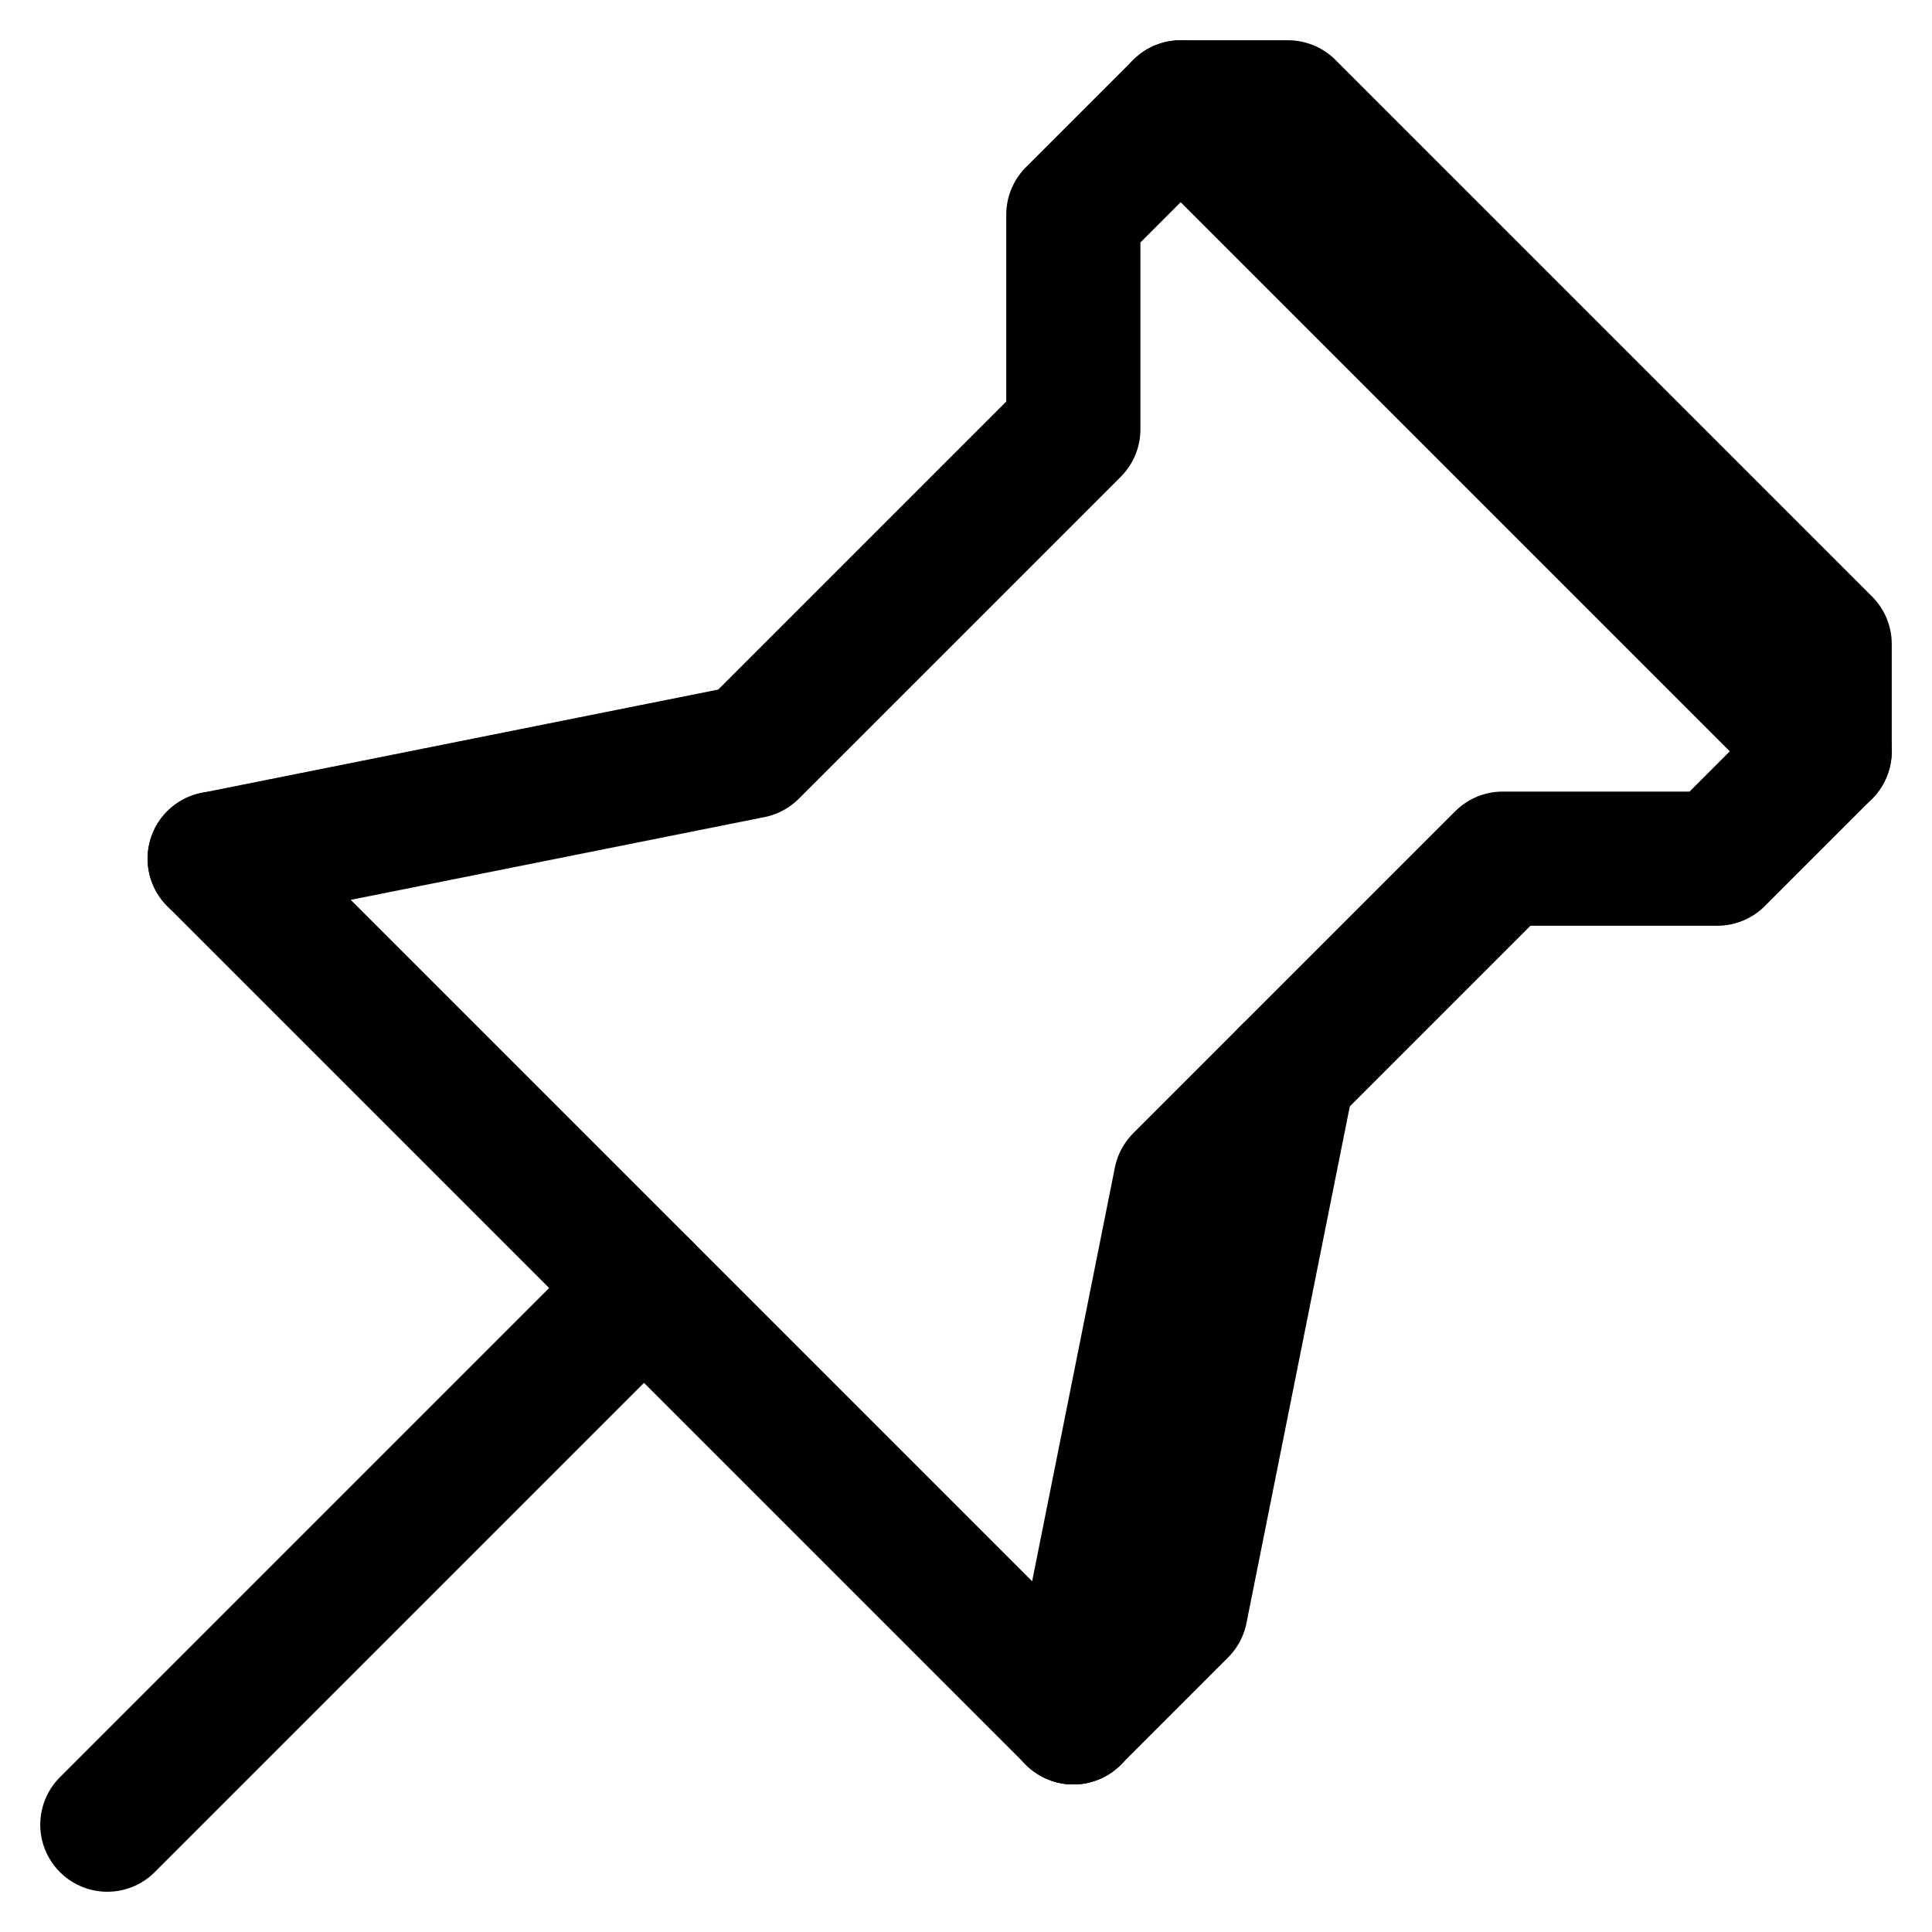
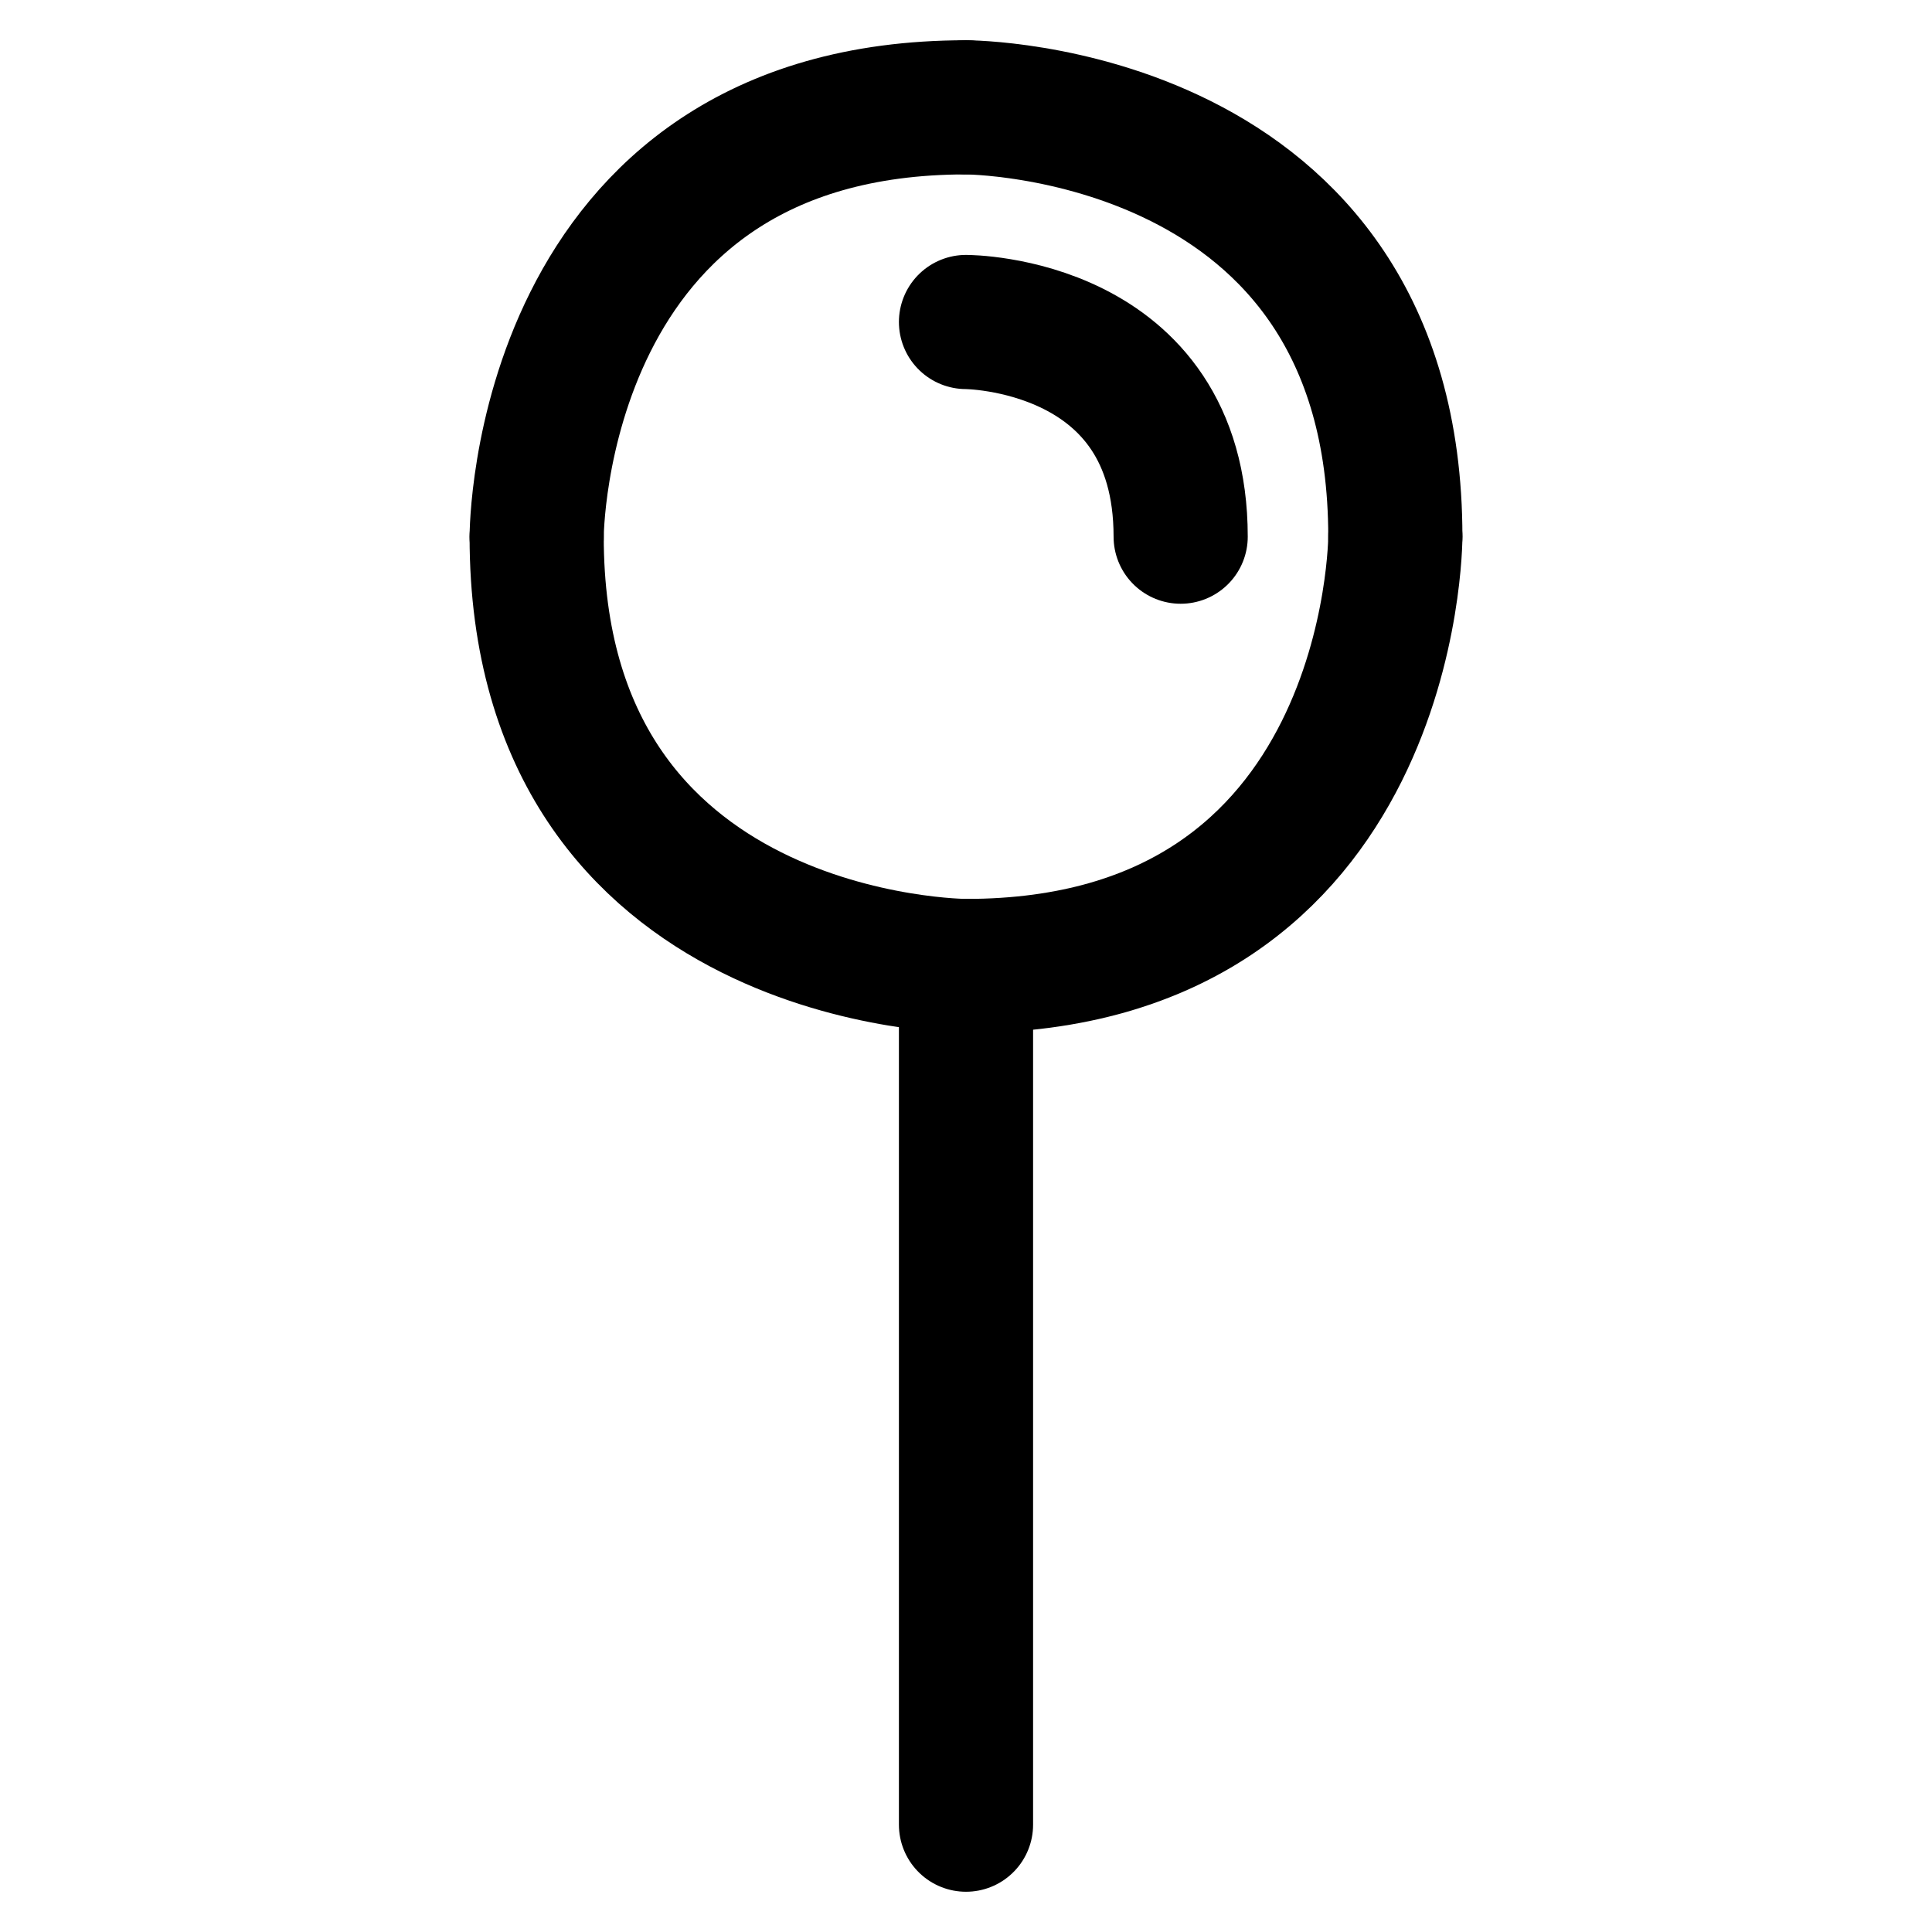
<svg xmlns="http://www.w3.org/2000/svg" width="360px" height="360px" viewBox="0 0 360 360" version="1.2">
-   <g id="surface88855">
-     <path style="fill:none;stroke-width:25;stroke-linecap:round;stroke-linejoin:round;stroke:rgb(0%,0%,0%);stroke-opacity:1;stroke-miterlimit:10;" d="M 20 340 L 120 240 " />
-     <path style="fill:none;stroke-width:25;stroke-linecap:round;stroke-linejoin:round;stroke:rgb(0%,0%,0%);stroke-opacity:1;stroke-miterlimit:10;" d="M 40 160 L 200 320 " />
-     <path style="fill:none;stroke-width:25;stroke-linecap:round;stroke-linejoin:round;stroke:rgb(0%,0%,0%);stroke-opacity:1;stroke-miterlimit:10;" d="M 40 160 L 140 140 L 200 80 L 200 40 L 220 20 L 340 140 L 320 160 L 280 160 L 220 220 L 200 320 " />
-     <path style="fill:none;stroke-width:25;stroke-linecap:round;stroke-linejoin:round;stroke:rgb(0%,0%,0%);stroke-opacity:1;stroke-miterlimit:10;" d="M 220 20 L 240 20 L 340 120 L 340 140 " />
-     <path style="fill:none;stroke-width:25;stroke-linecap:round;stroke-linejoin:round;stroke:rgb(0%,0%,0%);stroke-opacity:1;stroke-miterlimit:10;" d="M 200 320 L 220 300 L 240 200 " />
+   <g id="surface108975">
+     <path style="fill:none;stroke-width:25;stroke-linecap:round;stroke-linejoin:round;stroke:rgb(0%,0%,0%);stroke-opacity:1;stroke-miterlimit:10;" d="M 180 180 C 180 180 100 180 100 100 " />
+     <path style="fill:none;stroke-width:25;stroke-linecap:round;stroke-linejoin:round;stroke:rgb(0%,0%,0%);stroke-opacity:1;stroke-miterlimit:10;" d="M 100 100 C 100 100 100 20 180 20 " />
+     <path style="fill:none;stroke-width:25;stroke-linecap:round;stroke-linejoin:round;stroke:rgb(0%,0%,0%);stroke-opacity:1;stroke-miterlimit:10;" d="M 180 20 C 180 20 260 20 260 100 " />
+     <path style="fill:none;stroke-width:25;stroke-linecap:round;stroke-linejoin:round;stroke:rgb(0%,0%,0%);stroke-opacity:1;stroke-miterlimit:10;" d="M 260 100 C 260 100 260 180 180 180 " />
+     <path style="fill:none;stroke-width:25;stroke-linecap:round;stroke-linejoin:round;stroke:rgb(0%,0%,0%);stroke-opacity:1;stroke-miterlimit:10;" d="M 180 60 C 180 60 220 60 220 100 " />
+     <path style="fill:none;stroke-width:25;stroke-linecap:round;stroke-linejoin:round;stroke:rgb(0%,0%,0%);stroke-opacity:1;stroke-miterlimit:10;" d="M 180 180 L 180 340 " />
  </g>
</svg>
